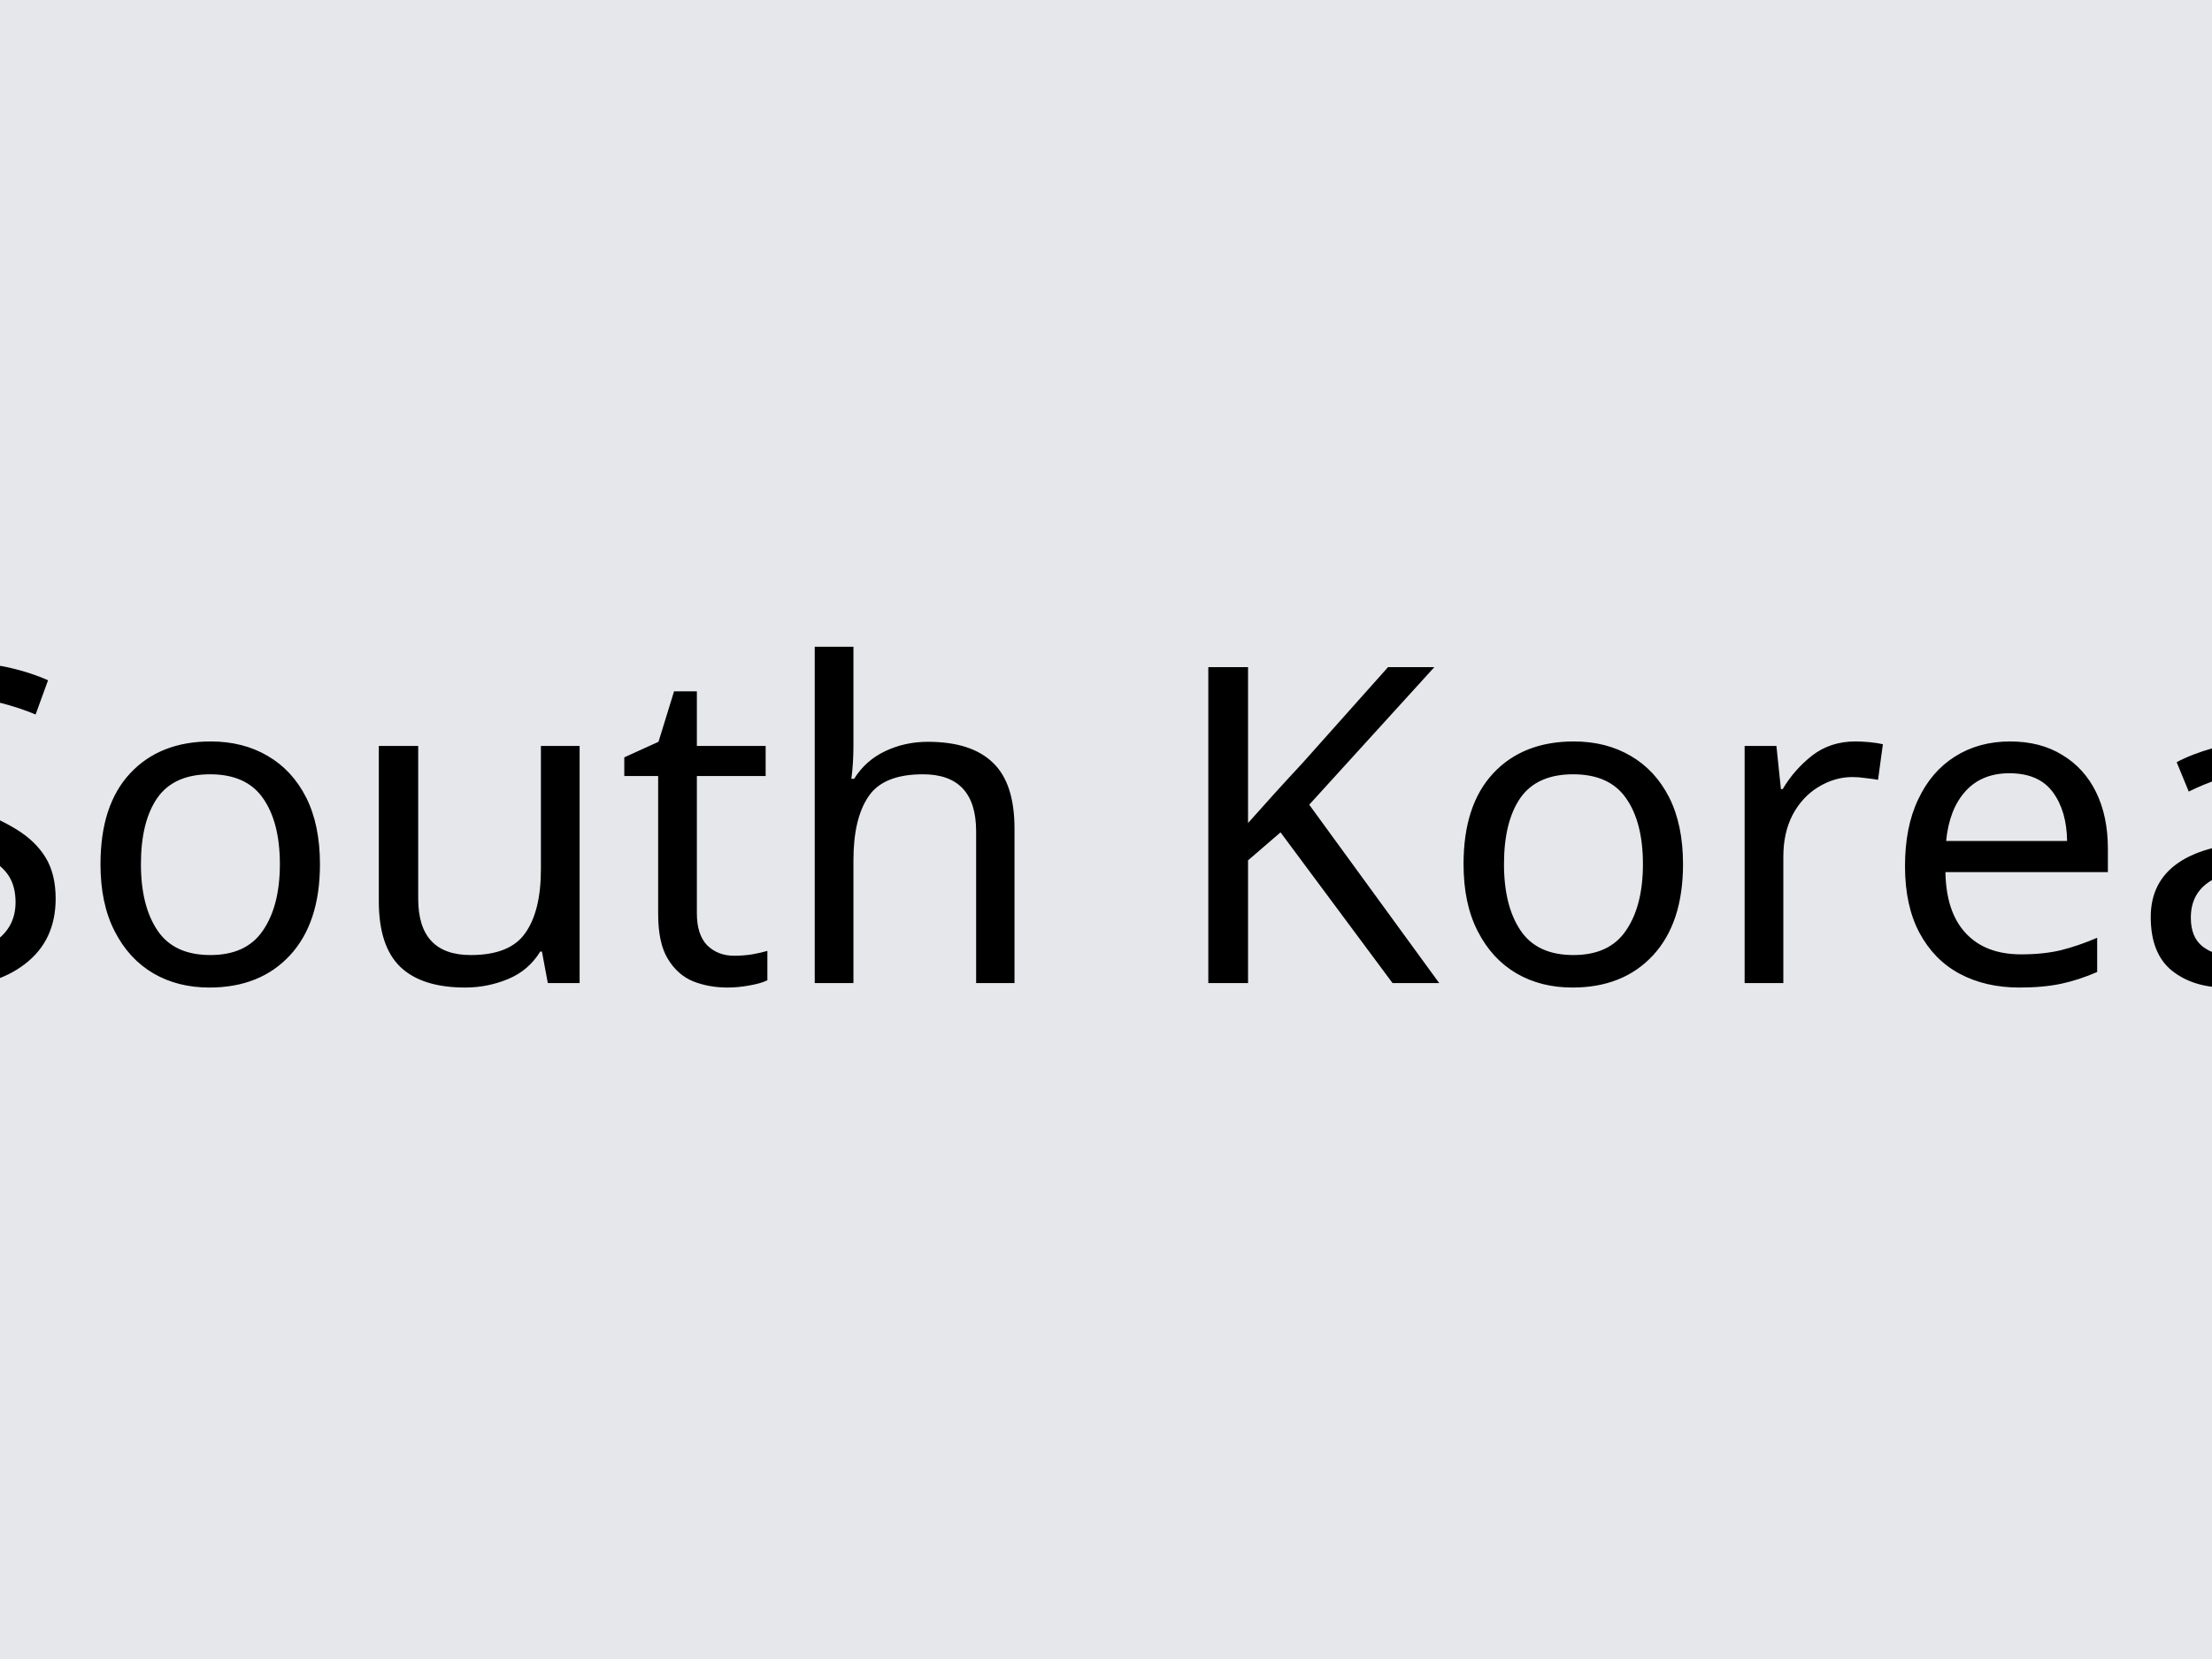
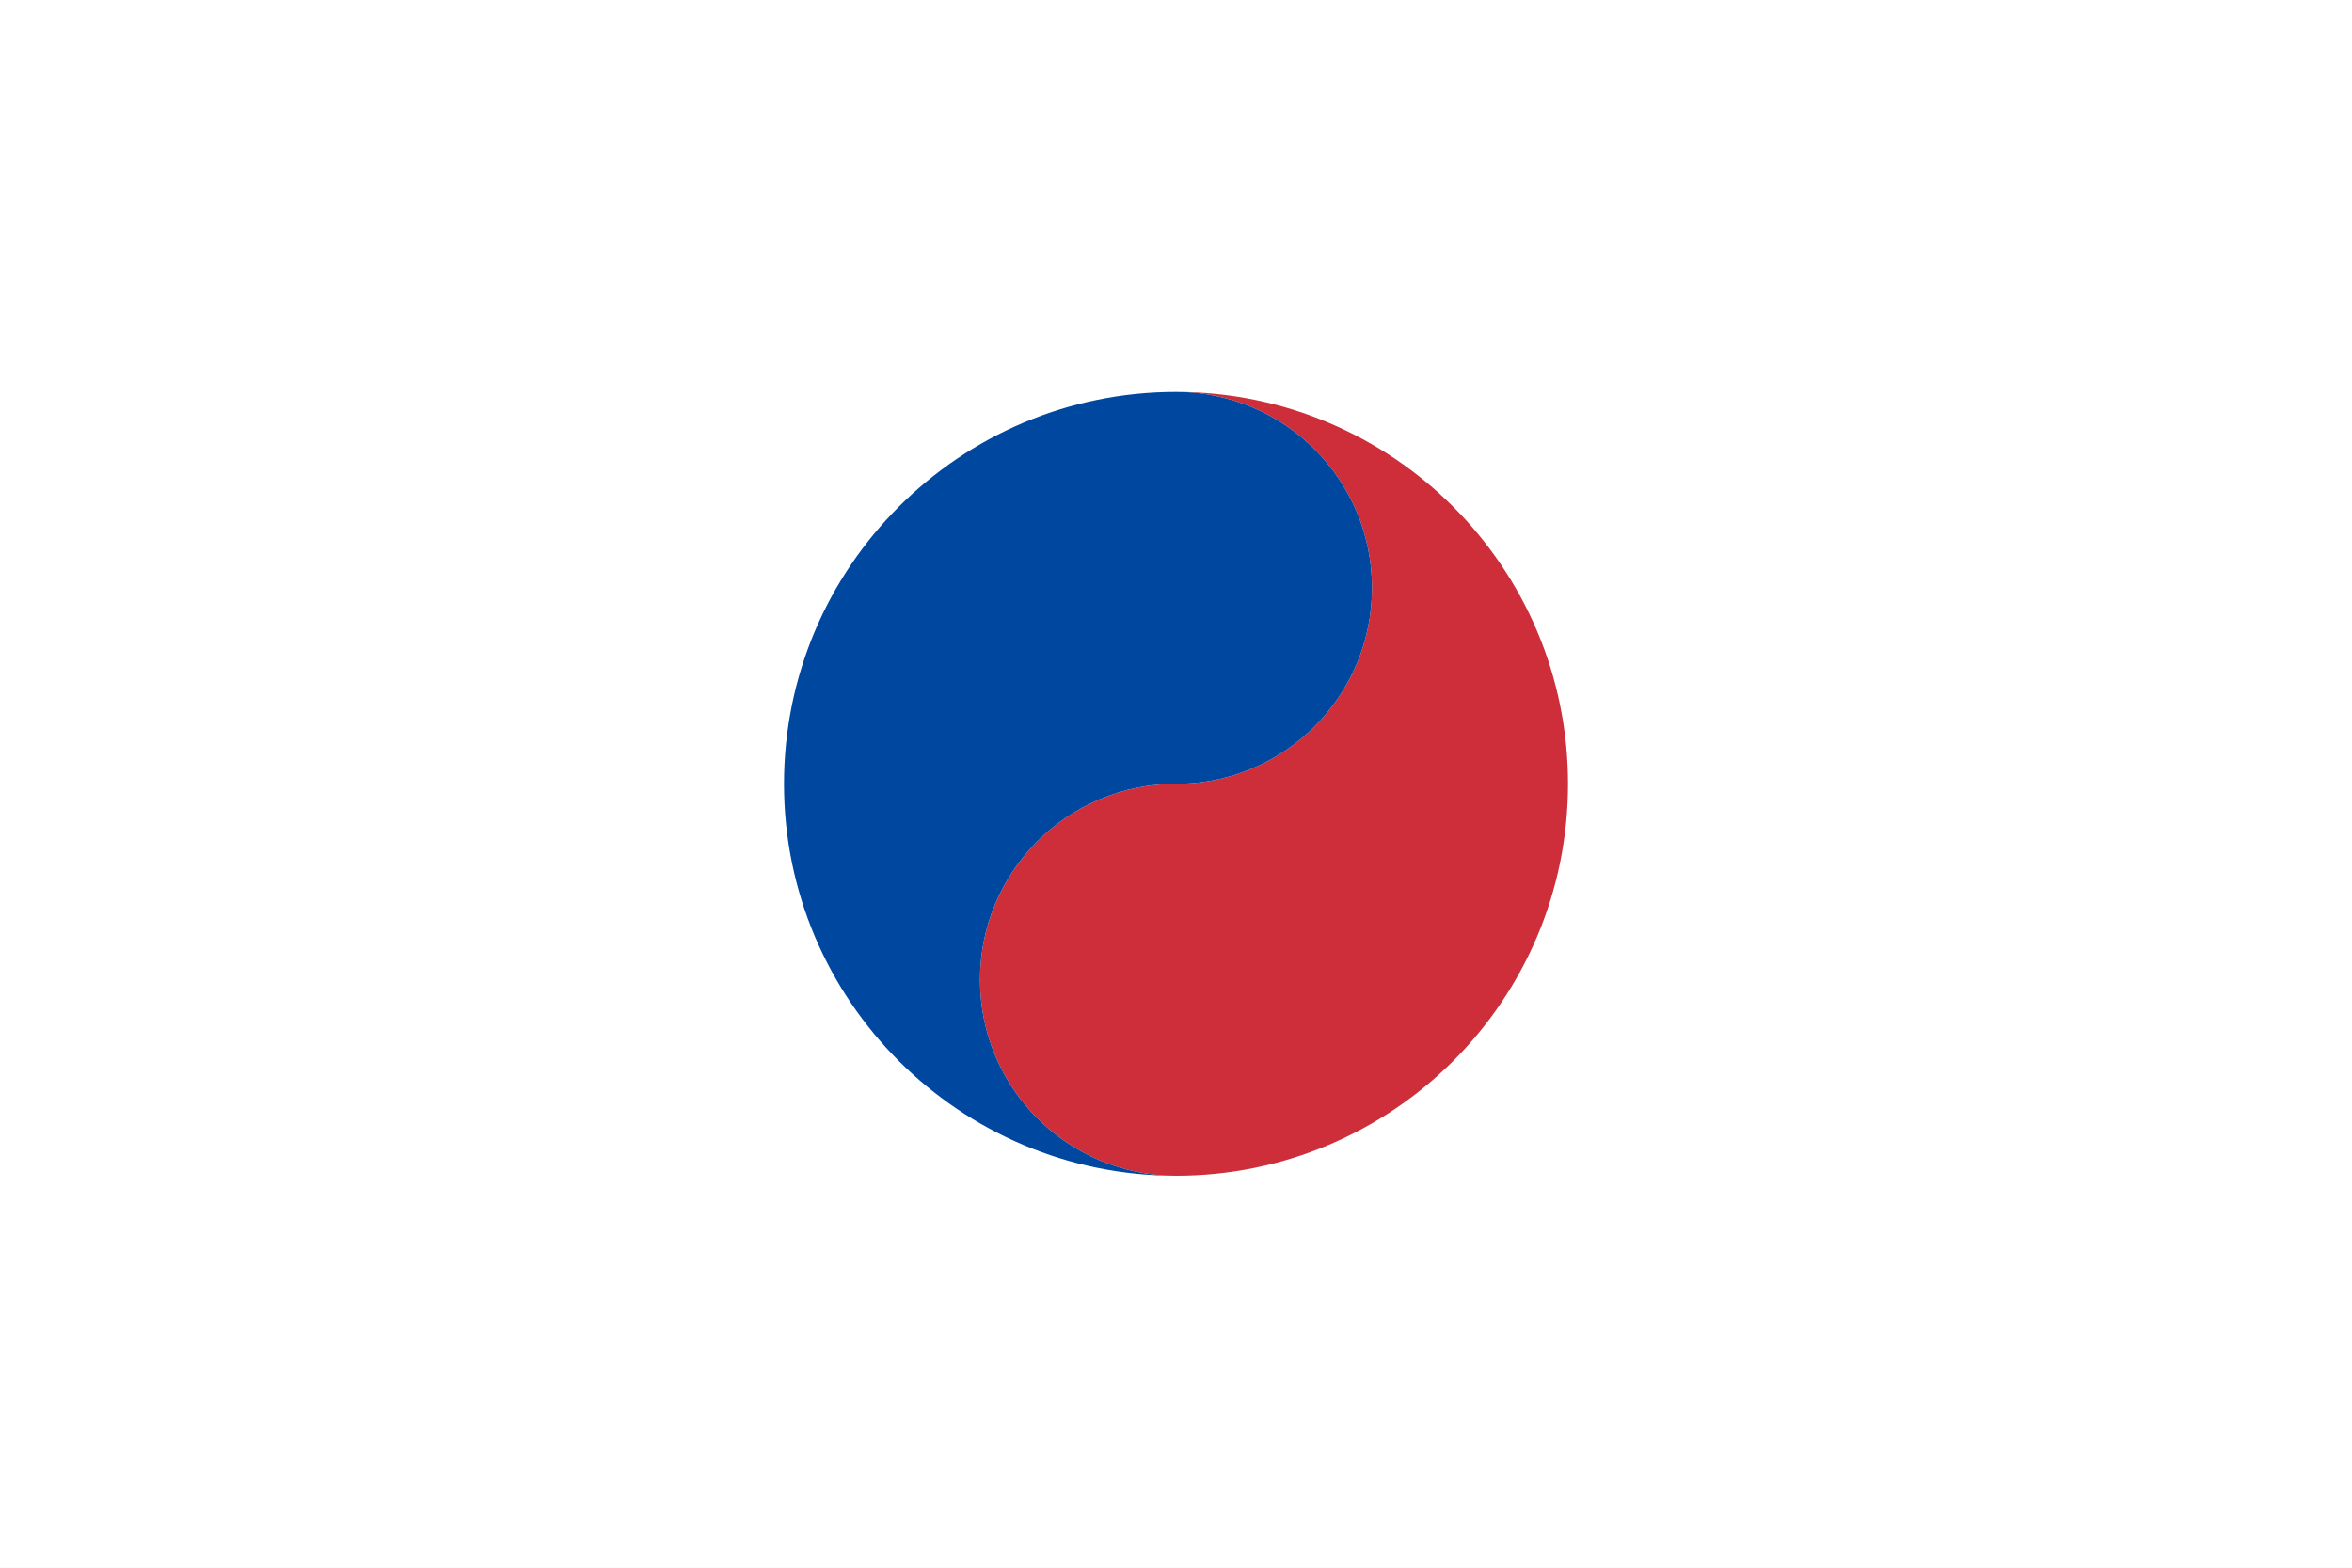
- <svg xmlns="http://www.w3.org/2000/svg" width="100" height="75">
-   <rect width="100" height="75" fill="#e5e7eb" />
-   <text x="50%" y="50%" dominant-baseline="middle" text-anchor="middle" font-family="sans-serif" font-size="20">South Korea</text>
+ <svg xmlns="http://www.w3.org/2000/svg" viewBox="0 0 900 600">
+   <rect width="900" height="600" fill="#FFFFFF" />
+   <path d="M450,150 A150,150 0 0,1 450,450 A75,75 0 0,1 450,300 A75,75 0 0,0 450,150 Z" fill="#CD2E3A" />
+   <path d="M450,450 A150,150 0 0,1 450,150 A75,75 0 0,1 450,300 A75,75 0 0,0 450,450 Z" fill="#0047A0" />
</svg>
